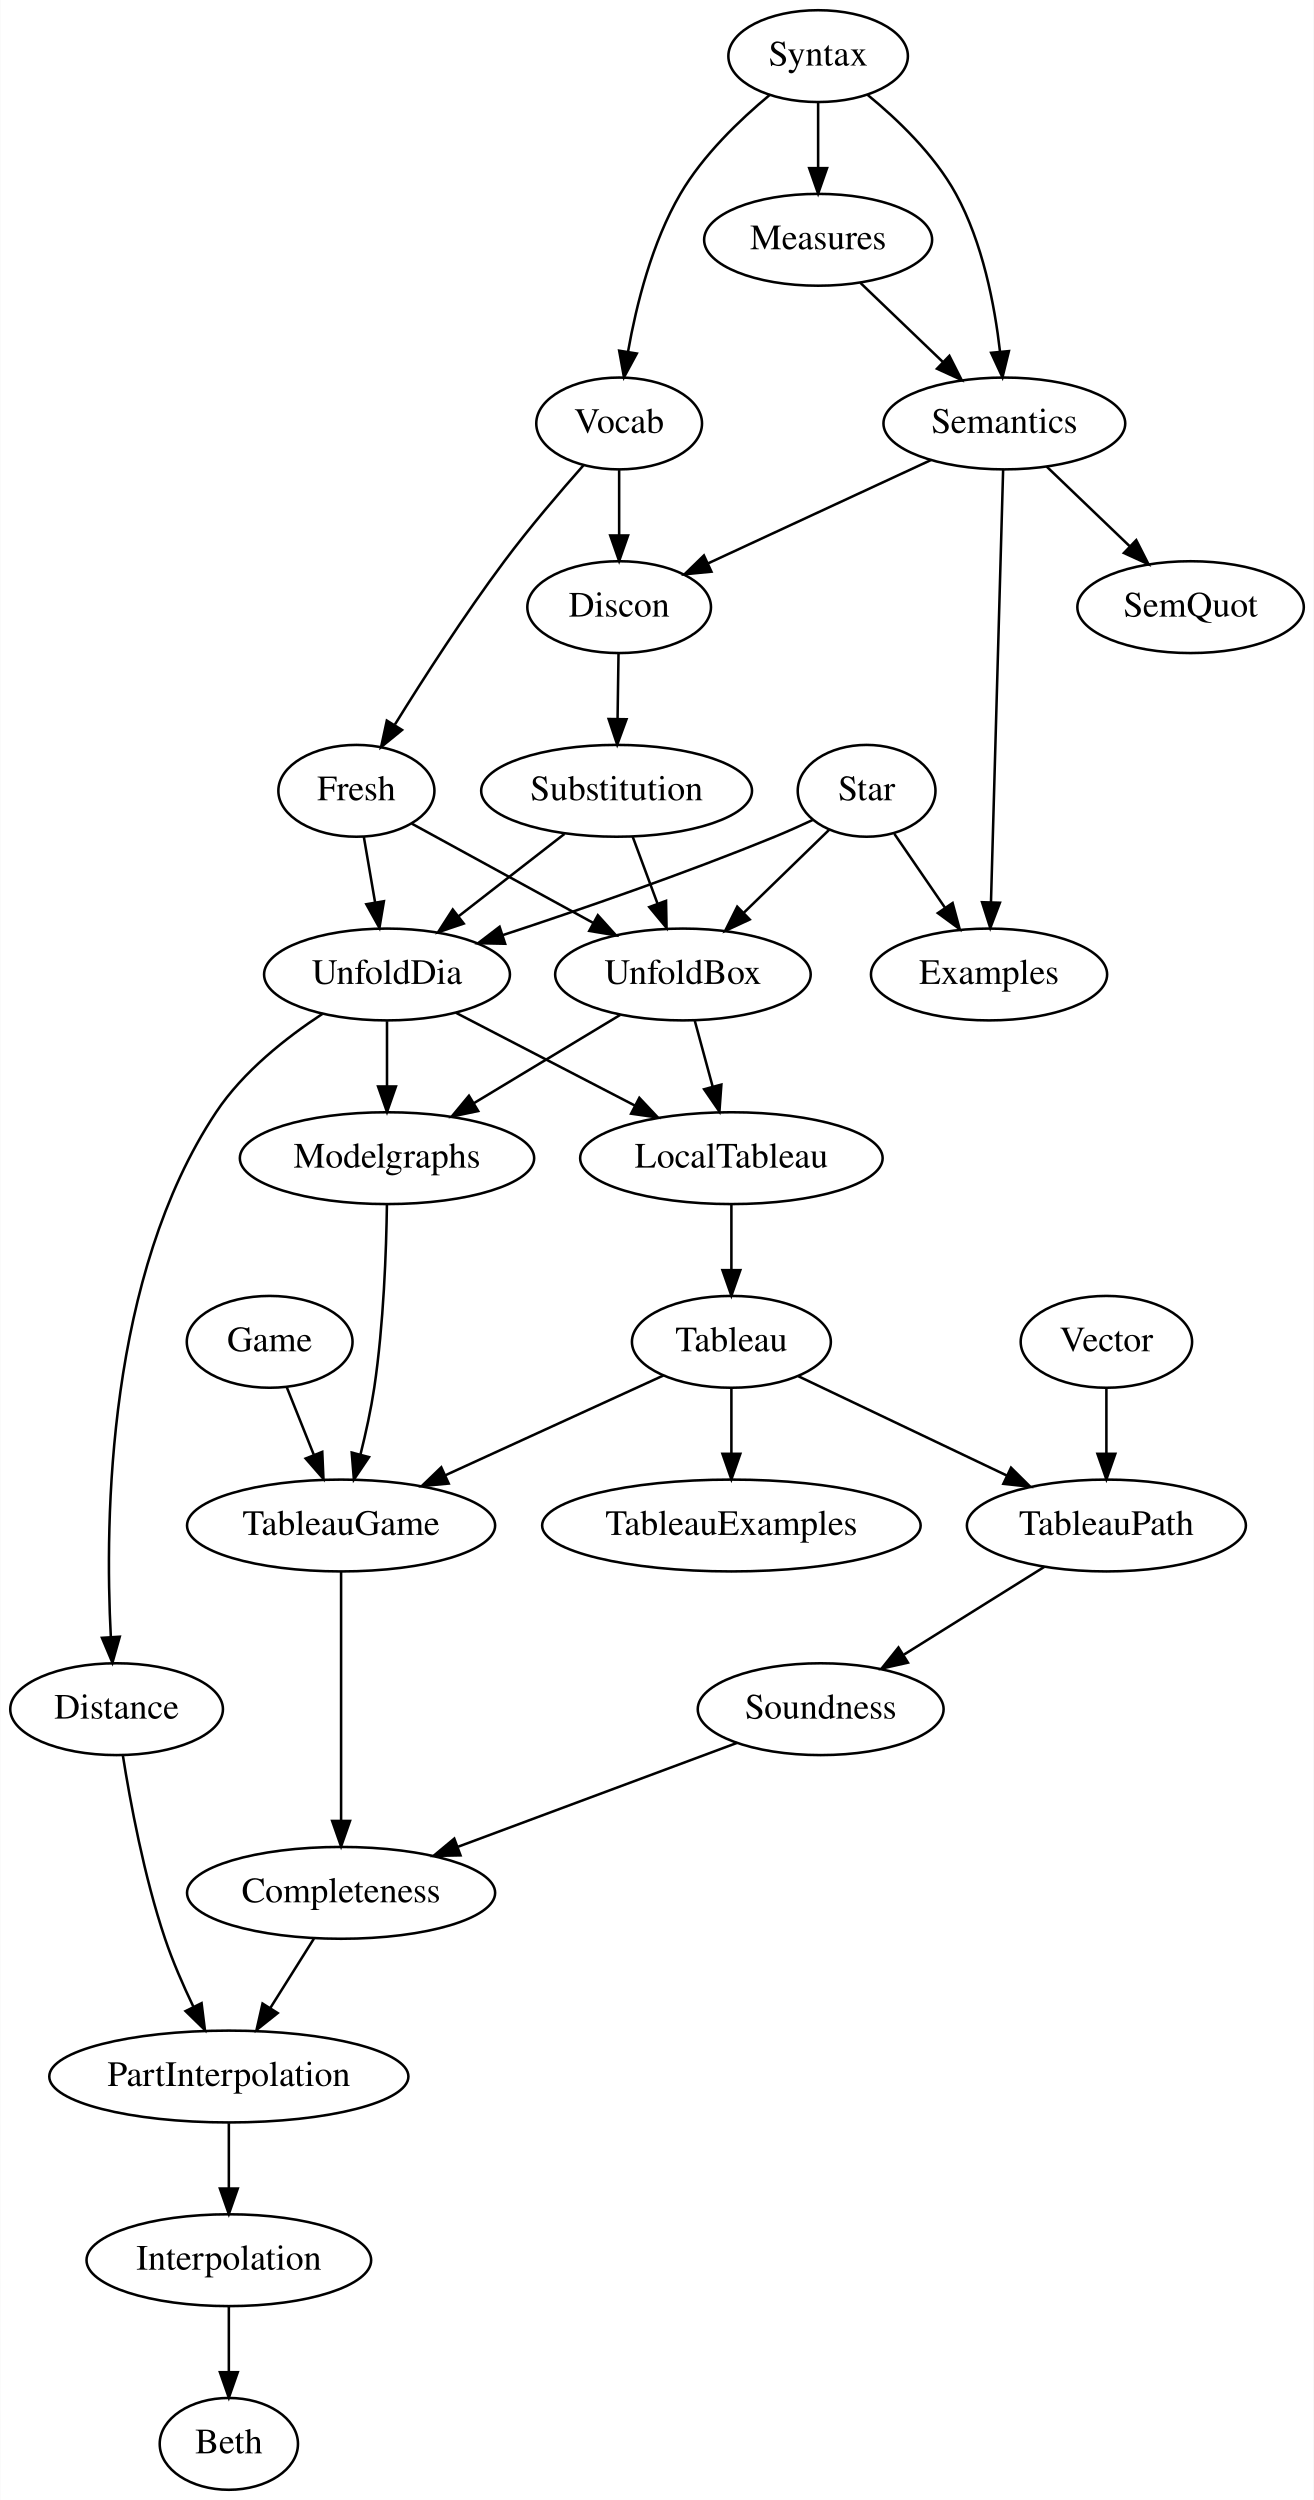
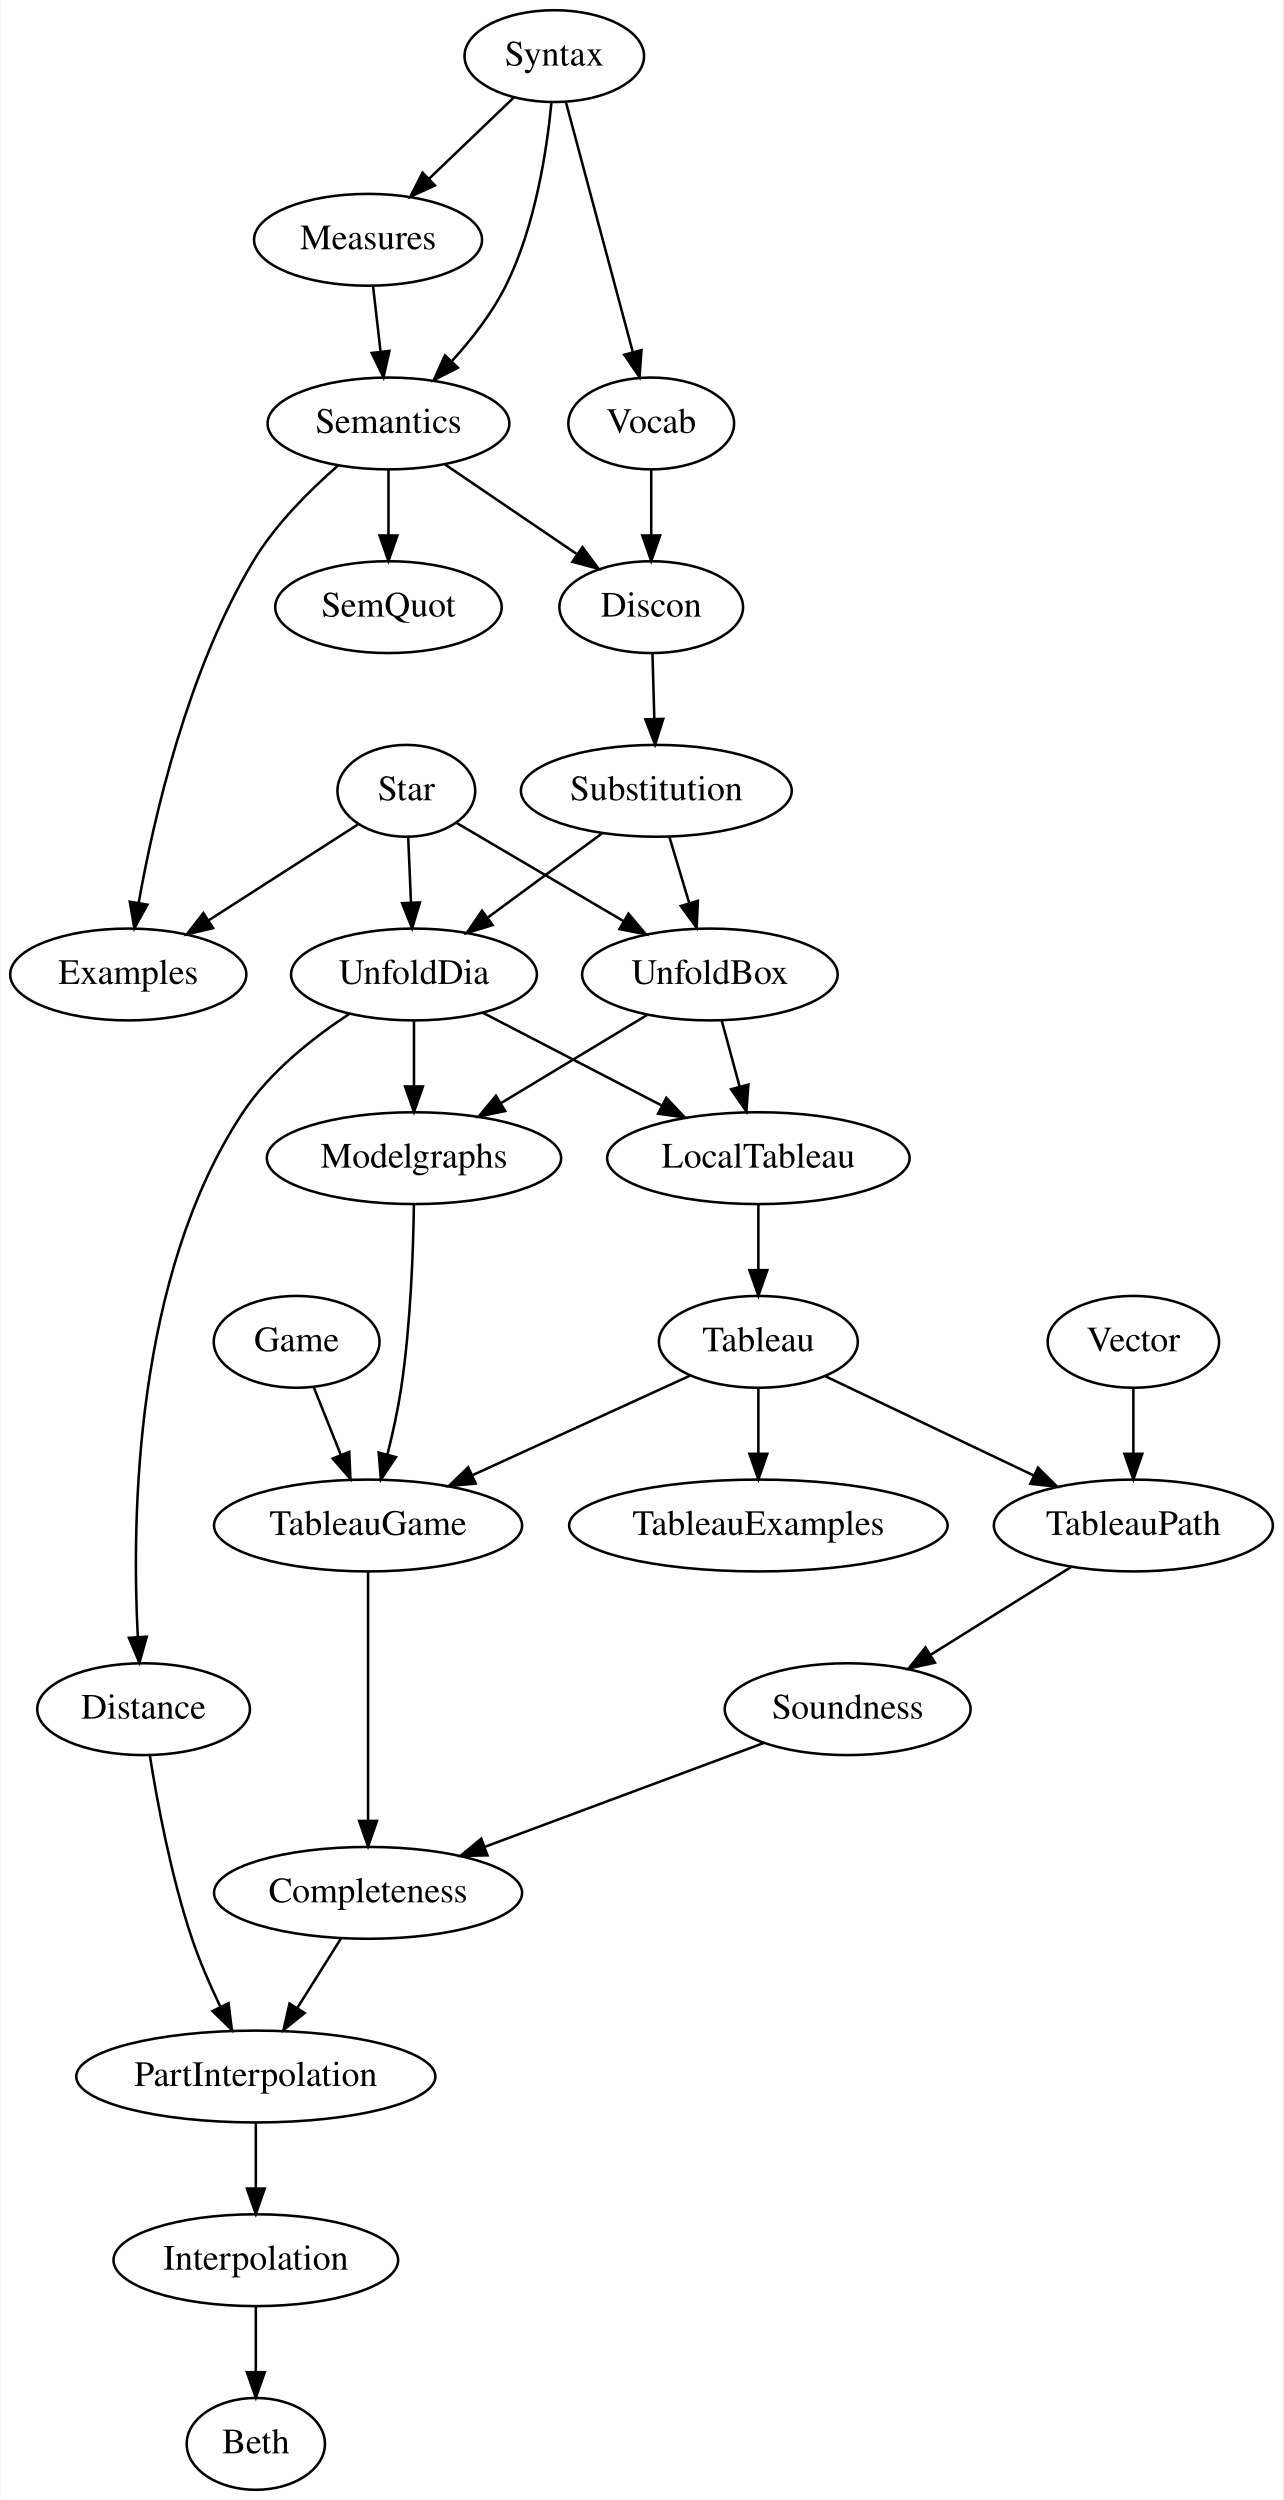
- <svg xmlns="http://www.w3.org/2000/svg" width="515pt" height="980pt" viewBox="0.00 0.00 514.79 980.00">
+ <svg xmlns="http://www.w3.org/2000/svg" width="503pt" height="980pt" viewBox="0.00 0.00 502.74 980.00">
  <g id="graph0" class="graph" transform="scale(1 1) rotate(0) translate(4 976)">
-     <polygon fill="white" stroke="transparent" points="-4,4 -4,-976 510.79,-976 510.79,4 -4,4" />
+     <polygon fill="white" stroke="transparent" points="-4,4 -4,-976 498.74,-976 498.74,4 -4,4" />
    <g id="node1" class="node">
-       <ellipse fill="none" stroke="black" cx="85.6" cy="-90" rx="55.79" ry="18" />
-       <text text-anchor="middle" x="85.6" y="-86.3" font-family="Times,serif" font-size="14.00">Interpolation</text>
+       <ellipse fill="none" stroke="black" cx="96.15" cy="-90" rx="55.79" ry="18" />
+       <text text-anchor="middle" x="96.15" y="-86.3" font-family="Times,serif" font-size="14.00">Interpolation</text>
    </g>
    <g id="node2" class="node">
-       <ellipse fill="none" stroke="black" cx="85.6" cy="-18" rx="27.1" ry="18" />
-       <text text-anchor="middle" x="85.6" y="-14.3" font-family="Times,serif" font-size="14.00">Beth</text>
+       <ellipse fill="none" stroke="black" cx="96.15" cy="-18" rx="27.1" ry="18" />
+       <text text-anchor="middle" x="96.15" y="-14.3" font-family="Times,serif" font-size="14.00">Beth</text>
    </g>
    <g id="edge1" class="edge">
-       <path fill="none" stroke="black" d="M85.6,-71.7C85.6,-63.98 85.6,-54.71 85.6,-46.11" />
-       <polygon fill="black" stroke="black" points="89.1,-46.1 85.6,-36.1 82.1,-46.1 89.1,-46.1" />
+       <path fill="none" stroke="black" d="M96.15,-71.7C96.15,-63.98 96.15,-54.71 96.15,-46.11" />
+       <polygon fill="black" stroke="black" points="99.65,-46.1 96.15,-36.1 92.65,-46.1 99.65,-46.1" />
    </g>
    <g id="node3" class="node">
-       <ellipse fill="none" stroke="black" cx="317.6" cy="-306" rx="48.19" ry="18" />
-       <text text-anchor="middle" x="317.6" y="-302.3" font-family="Times,serif" font-size="14.00">Soundness</text>
+       <ellipse fill="none" stroke="black" cx="328.15" cy="-306" rx="48.19" ry="18" />
+       <text text-anchor="middle" x="328.15" y="-302.3" font-family="Times,serif" font-size="14.00">Soundness</text>
    </g>
    <g id="node4" class="node">
-       <ellipse fill="none" stroke="black" cx="129.6" cy="-234" rx="60.39" ry="18" />
-       <text text-anchor="middle" x="129.6" y="-230.3" font-family="Times,serif" font-size="14.00">Completeness</text>
+       <ellipse fill="none" stroke="black" cx="140.15" cy="-234" rx="60.39" ry="18" />
+       <text text-anchor="middle" x="140.15" y="-230.3" font-family="Times,serif" font-size="14.00">Completeness</text>
    </g>
    <g id="edge2" class="edge">
-       <path fill="none" stroke="black" d="M284.85,-292.81C254.59,-281.54 209.34,-264.69 175.48,-252.09" />
-       <polygon fill="black" stroke="black" points="176.41,-248.7 165.82,-248.49 173.97,-255.26 176.41,-248.7" />
+       <path fill="none" stroke="black" d="M295.4,-292.81C265.14,-281.54 219.89,-264.69 186.03,-252.09" />
+       <polygon fill="black" stroke="black" points="186.96,-248.7 176.37,-248.49 184.52,-255.26 186.96,-248.7" />
+     </g>
+     <g id="node13" class="node">
+       <ellipse fill="none" stroke="black" cx="96.15" cy="-162" rx="70.39" ry="18" />
+       <text text-anchor="middle" x="96.15" y="-158.3" font-family="Times,serif" font-size="14.00">PartInterpolation</text>
+     </g>
+     <g id="edge15" class="edge">
+       <path fill="none" stroke="black" d="M129.49,-216.05C124.38,-207.92 118.14,-198 112.45,-188.94" />
+       <polygon fill="black" stroke="black" points="115.29,-186.88 107,-180.28 109.36,-190.6 115.29,-186.88" />
+     </g>
+     <g id="node5" class="node">
+       <ellipse fill="none" stroke="black" cx="140.15" cy="-378" rx="60.39" ry="18" />
+       <text text-anchor="middle" x="140.15" y="-374.3" font-family="Times,serif" font-size="14.00">TableauGame</text>
+     </g>
+     <g id="edge3" class="edge">
+       <path fill="none" stroke="black" d="M140.15,-359.87C140.15,-335.67 140.15,-291.21 140.15,-262.39" />
+       <polygon fill="black" stroke="black" points="143.65,-262.19 140.15,-252.19 136.65,-262.19 143.65,-262.19" />
+     </g>
+     <g id="node6" class="node">
+       <ellipse fill="none" stroke="black" cx="148.15" cy="-810" rx="47.39" ry="18" />
+       <text text-anchor="middle" x="148.15" y="-806.3" font-family="Times,serif" font-size="14.00">Semantics</text>
+     </g>
+     <g id="node7" class="node">
+       <ellipse fill="none" stroke="black" cx="251.15" cy="-738" rx="36" ry="18" />
+       <text text-anchor="middle" x="251.15" y="-734.3" font-family="Times,serif" font-size="14.00">Discon</text>
+     </g>
+     <g id="edge4" class="edge">
+       <path fill="none" stroke="black" d="M170.24,-793.98C185.3,-783.75 205.41,-770.08 221.81,-758.93" />
+       <polygon fill="black" stroke="black" points="224.19,-761.55 230.49,-753.04 220.25,-755.76 224.19,-761.55" />
+     </g>
+     <g id="node11" class="node">
+       <ellipse fill="none" stroke="black" cx="46.15" cy="-594" rx="46.29" ry="18" />
+       <text text-anchor="middle" x="46.15" y="-590.3" font-family="Times,serif" font-size="14.00">Examples</text>
+     </g>
+     <g id="edge7" class="edge">
+       <path fill="none" stroke="black" d="M128.33,-793.44C117.17,-783.74 103.78,-770.39 95.15,-756 69.37,-713.05 56.14,-655.42 50.22,-622.03" />
+       <polygon fill="black" stroke="black" points="53.66,-621.37 48.54,-612.09 46.75,-622.54 53.66,-621.37" />
+     </g>
+     <g id="node19" class="node">
+       <ellipse fill="none" stroke="black" cx="148.15" cy="-738" rx="44.39" ry="18" />
+       <text text-anchor="middle" x="148.15" y="-734.3" font-family="Times,serif" font-size="14.00">SemQuot</text>
+     </g>
+     <g id="edge17" class="edge">
+       <path fill="none" stroke="black" d="M148.15,-791.7C148.15,-783.98 148.15,-774.71 148.15,-766.11" />
+       <polygon fill="black" stroke="black" points="151.65,-766.1 148.15,-756.1 144.65,-766.1 151.65,-766.1" />
+     </g>
+     <g id="node21" class="node">
+       <ellipse fill="none" stroke="black" cx="253.15" cy="-666" rx="53.09" ry="18" />
+       <text text-anchor="middle" x="253.15" y="-662.3" font-family="Times,serif" font-size="14.00">Substitution</text>
+     </g>
+     <g id="edge21" class="edge">
+       <path fill="none" stroke="black" d="M251.64,-719.7C251.86,-711.98 252.13,-702.71 252.37,-694.11" />
+       <polygon fill="black" stroke="black" points="255.87,-694.2 252.66,-684.1 248.87,-694 255.87,-694.2" />
+     </g>
+     <g id="node8" class="node">
+       <ellipse fill="none" stroke="black" cx="251.15" cy="-810" rx="32.49" ry="18" />
+       <text text-anchor="middle" x="251.15" y="-806.3" font-family="Times,serif" font-size="14.00">Vocab</text>
+     </g>
+     <g id="edge5" class="edge">
+       <path fill="none" stroke="black" d="M251.15,-791.7C251.15,-783.98 251.15,-774.71 251.15,-766.11" />
+       <polygon fill="black" stroke="black" points="254.65,-766.1 251.15,-756.1 247.65,-766.1 254.65,-766.1" />
+     </g>
+     <g id="node9" class="node">
+       <ellipse fill="none" stroke="black" cx="158.15" cy="-594" rx="48.19" ry="18" />
+       <text text-anchor="middle" x="158.15" y="-590.3" font-family="Times,serif" font-size="14.00">UnfoldDia</text>
+     </g>
+     <g id="node10" class="node">
+       <ellipse fill="none" stroke="black" cx="52.15" cy="-306" rx="41.69" ry="18" />
+       <text text-anchor="middle" x="52.15" y="-302.3" font-family="Times,serif" font-size="14.00">Distance</text>
+     </g>
+     <g id="edge6" class="edge">
+       <path fill="none" stroke="black" d="M132.85,-578.58C118.66,-569.27 101.73,-555.94 91.15,-540 48.61,-475.95 47.46,-380.76 49.89,-334.38" />
+       <polygon fill="black" stroke="black" points="53.39,-334.41 50.52,-324.21 46.41,-333.97 53.39,-334.41" />
+     </g>
+     <g id="node15" class="node">
+       <ellipse fill="none" stroke="black" cx="293.15" cy="-522" rx="59.29" ry="18" />
+       <text text-anchor="middle" x="293.15" y="-518.3" font-family="Times,serif" font-size="14.00">LocalTableau</text>
+     </g>
+     <g id="edge11" class="edge">
+       <path fill="none" stroke="black" d="M185.14,-579C205.29,-568.55 233.09,-554.14 255.44,-542.55" />
+       <polygon fill="black" stroke="black" points="257.06,-545.65 264.33,-537.94 253.84,-539.44 257.06,-545.65" />
+     </g>
+     <g id="node18" class="node">
+       <ellipse fill="none" stroke="black" cx="158.15" cy="-522" rx="57.69" ry="18" />
+       <text text-anchor="middle" x="158.15" y="-518.3" font-family="Times,serif" font-size="14.00">Modelgraphs</text>
+     </g>
+     <g id="edge14" class="edge">
+       <path fill="none" stroke="black" d="M158.15,-575.7C158.15,-567.98 158.15,-558.71 158.15,-550.11" />
+       <polygon fill="black" stroke="black" points="161.65,-550.1 158.15,-540.1 154.65,-550.1 161.65,-550.1" />
+     </g>
+     <g id="edge16" class="edge">
+       <path fill="none" stroke="black" d="M54.59,-287.96C57.46,-269.81 62.91,-240.4 71.15,-216 74.14,-207.13 78.21,-197.79 82.2,-189.47" />
+       <polygon fill="black" stroke="black" points="85.46,-190.76 86.77,-180.25 79.19,-187.65 85.46,-190.76" />
+     </g>
+     <g id="node12" class="node">
+       <ellipse fill="none" stroke="black" cx="155.15" cy="-666" rx="27" ry="18" />
+       <text text-anchor="middle" x="155.15" y="-662.3" font-family="Times,serif" font-size="14.00">Star</text>
+     </g>
+     <g id="edge32" class="edge">
+       <path fill="none" stroke="black" d="M155.89,-647.7C156.22,-639.98 156.62,-630.71 156.98,-622.11" />
+       <polygon fill="black" stroke="black" points="160.48,-622.25 157.41,-612.1 153.49,-621.95 160.48,-622.25" />
+     </g>
+     <g id="edge8" class="edge">
+       <path fill="none" stroke="black" d="M136.16,-652.81C120.05,-642.46 96.6,-627.4 77.67,-615.25" />
+       <polygon fill="black" stroke="black" points="79.38,-612.18 69.07,-609.72 75.59,-618.07 79.38,-612.18" />
    </g>
    <g id="node14" class="node">
-       <ellipse fill="none" stroke="black" cx="85.6" cy="-162" rx="70.39" ry="18" />
-       <text text-anchor="middle" x="85.6" y="-158.3" font-family="Times,serif" font-size="14.00">PartInterpolation</text>
-     </g>
-     <g id="edge16" class="edge">
-       <path fill="none" stroke="black" d="M118.95,-216.05C113.83,-207.92 107.6,-198 101.9,-188.94" />
-       <polygon fill="black" stroke="black" points="104.74,-186.88 96.46,-180.28 98.81,-190.6 104.74,-186.88" />
-     </g>
-     <g id="node5" class="node">
-       <ellipse fill="none" stroke="black" cx="129.6" cy="-378" rx="60.39" ry="18" />
-       <text text-anchor="middle" x="129.6" y="-374.3" font-family="Times,serif" font-size="14.00">TableauGame</text>
-     </g>
-     <g id="edge3" class="edge">
-       <path fill="none" stroke="black" d="M129.6,-359.87C129.6,-335.67 129.6,-291.21 129.6,-262.39" />
-       <polygon fill="black" stroke="black" points="133.1,-262.19 129.6,-252.19 126.1,-262.19 133.1,-262.19" />
-     </g>
-     <g id="node6" class="node">
-       <ellipse fill="none" stroke="black" cx="389.6" cy="-810" rx="47.39" ry="18" />
-       <text text-anchor="middle" x="389.6" y="-806.3" font-family="Times,serif" font-size="14.00">Semantics</text>
-     </g>
-     <g id="node7" class="node">
-       <ellipse fill="none" stroke="black" cx="238.6" cy="-738" rx="36" ry="18" />
-       <text text-anchor="middle" x="238.6" y="-734.3" font-family="Times,serif" font-size="14.00">Discon</text>
-     </g>
-     <g id="edge4" class="edge">
-       <path fill="none" stroke="black" d="M360.84,-795.67C335.99,-784.15 300.02,-767.47 273.52,-755.19" />
-       <polygon fill="black" stroke="black" points="274.77,-751.91 264.23,-750.88 271.83,-758.26 274.77,-751.91" />
-     </g>
-     <g id="node11" class="node">
-       <ellipse fill="none" stroke="black" cx="383.6" cy="-594" rx="46.29" ry="18" />
-       <text text-anchor="middle" x="383.6" y="-590.3" font-family="Times,serif" font-size="14.00">Examples</text>
-     </g>
-     <g id="edge7" class="edge">
-       <path fill="none" stroke="black" d="M389.12,-791.85C388.08,-754.83 385.62,-667.18 384.36,-622.39" />
-       <polygon fill="black" stroke="black" points="387.86,-622.13 384.08,-612.23 380.86,-622.33 387.86,-622.13" />
+       <ellipse fill="none" stroke="black" cx="274.15" cy="-594" rx="50.09" ry="18" />
+       <text text-anchor="middle" x="274.15" y="-590.3" font-family="Times,serif" font-size="14.00">UnfoldBox</text>
+     </g>
+     <g id="edge30" class="edge">
+       <path fill="none" stroke="black" d="M174.8,-653.44C192.59,-642.98 219.18,-627.34 240.37,-614.87" />
+       <polygon fill="black" stroke="black" points="242.24,-617.83 249.08,-609.74 238.69,-611.8 242.24,-617.83" />
+     </g>
+     <g id="edge9" class="edge">
+       <path fill="none" stroke="black" d="M96.15,-143.7C96.15,-135.98 96.15,-126.71 96.15,-118.11" />
+       <polygon fill="black" stroke="black" points="99.65,-118.1 96.15,-108.1 92.65,-118.1 99.65,-118.1" />
+     </g>
+     <g id="edge10" class="edge">
+       <path fill="none" stroke="black" d="M278.75,-576.05C280.86,-568.26 283.42,-558.82 285.8,-550.08" />
+       <polygon fill="black" stroke="black" points="289.22,-550.84 288.46,-540.28 282.46,-549.01 289.22,-550.84" />
+     </g>
+     <g id="edge13" class="edge">
+       <path fill="none" stroke="black" d="M249.55,-578.15C232.86,-568.08 210.57,-554.64 192.18,-543.54" />
+       <polygon fill="black" stroke="black" points="193.88,-540.48 183.51,-538.31 190.27,-546.47 193.88,-540.48" />
+     </g>
+     <g id="node22" class="node">
+       <ellipse fill="none" stroke="black" cx="293.15" cy="-450" rx="38.99" ry="18" />
+       <text text-anchor="middle" x="293.15" y="-446.3" font-family="Times,serif" font-size="14.00">Tableau</text>
+     </g>
+     <g id="edge22" class="edge">
+       <path fill="none" stroke="black" d="M293.15,-503.7C293.15,-495.98 293.15,-486.71 293.15,-478.11" />
+       <polygon fill="black" stroke="black" points="296.65,-478.1 293.15,-468.1 289.65,-478.1 296.65,-478.1" />
+     </g>
+     <g id="node16" class="node">
+       <ellipse fill="none" stroke="black" cx="213.15" cy="-954" rx="35.19" ry="18" />
+       <text text-anchor="middle" x="213.15" y="-950.3" font-family="Times,serif" font-size="14.00">Syntax</text>
+     </g>
+     <g id="edge18" class="edge">
+       <path fill="none" stroke="black" d="M212.03,-935.76C210.25,-917.19 205.71,-887.19 194.15,-864 188.82,-853.31 180.83,-843.04 172.99,-834.44" />
+       <polygon fill="black" stroke="black" points="175.36,-831.85 165.93,-827.03 170.3,-836.68 175.36,-831.85" />
+     </g>
+     <g id="edge33" class="edge">
+       <path fill="none" stroke="black" d="M217.73,-935.87C224.23,-911.56 236.21,-866.82 243.92,-838.01" />
+       <polygon fill="black" stroke="black" points="247.34,-838.75 246.55,-828.19 240.58,-836.94 247.34,-838.75" />
+     </g>
+     <g id="node17" class="node">
+       <ellipse fill="none" stroke="black" cx="140.15" cy="-882" rx="44.69" ry="18" />
+       <text text-anchor="middle" x="140.15" y="-878.3" font-family="Times,serif" font-size="14.00">Measures</text>
+     </g>
+     <g id="edge12" class="edge">
+       <path fill="none" stroke="black" d="M197.31,-937.81C187.56,-928.47 174.89,-916.31 163.95,-905.83" />
+       <polygon fill="black" stroke="black" points="166.36,-903.28 156.72,-898.89 161.51,-908.34 166.36,-903.28" />
+     </g>
+     <g id="edge19" class="edge">
+       <path fill="none" stroke="black" d="M142.12,-863.7C143.01,-855.98 144.06,-846.71 145.05,-838.11" />
+       <polygon fill="black" stroke="black" points="148.53,-838.44 146.19,-828.1 141.58,-837.64 148.53,-838.44" />
+     </g>
+     <g id="edge26" class="edge">
+       <path fill="none" stroke="black" d="M158.12,-503.84C157.87,-485.85 156.85,-456.8 153.15,-432 151.87,-423.44 149.84,-414.23 147.77,-405.93" />
+       <polygon fill="black" stroke="black" points="151.09,-404.81 145.17,-396.03 144.32,-406.59 151.09,-404.81" />
    </g>
    <g id="node20" class="node">
-       <ellipse fill="none" stroke="black" cx="462.6" cy="-738" rx="44.39" ry="18" />
-       <text text-anchor="middle" x="462.6" y="-734.3" font-family="Times,serif" font-size="14.00">SemQuot</text>
-     </g>
-     <g id="edge18" class="edge">
-       <path fill="none" stroke="black" d="M406.16,-793.12C415.77,-783.9 428.05,-772.13 438.69,-761.92" />
-       <polygon fill="black" stroke="black" points="441.3,-764.27 446.1,-754.82 436.46,-759.22 441.3,-764.27" />
-     </g>
-     <g id="node22" class="node">
-       <ellipse fill="none" stroke="black" cx="237.6" cy="-666" rx="53.09" ry="18" />
-       <text text-anchor="middle" x="237.6" y="-662.3" font-family="Times,serif" font-size="14.00">Substitution</text>
-     </g>
-     <g id="edge22" class="edge">
-       <path fill="none" stroke="black" d="M238.35,-719.7C238.24,-711.98 238.11,-702.71 237.98,-694.11" />
-       <polygon fill="black" stroke="black" points="241.48,-694.05 237.84,-684.1 234.48,-694.15 241.48,-694.05" />
-     </g>
-     <g id="node8" class="node">
-       <ellipse fill="none" stroke="black" cx="238.6" cy="-810" rx="32.49" ry="18" />
-       <text text-anchor="middle" x="238.6" y="-806.3" font-family="Times,serif" font-size="14.00">Vocab</text>
-     </g>
-     <g id="edge5" class="edge">
-       <path fill="none" stroke="black" d="M238.6,-791.7C238.6,-783.98 238.6,-774.71 238.6,-766.11" />
-       <polygon fill="black" stroke="black" points="242.1,-766.1 238.6,-756.1 235.1,-766.1 242.1,-766.1" />
-     </g>
-     <g id="node13" class="node">
-       <ellipse fill="none" stroke="black" cx="135.6" cy="-666" rx="30.59" ry="18" />
-       <text text-anchor="middle" x="135.6" y="-662.3" font-family="Times,serif" font-size="14.00">Fresh</text>
-     </g>
-     <g id="edge9" class="edge">
-       <path fill="none" stroke="black" d="M224.67,-793.66C215.5,-783.3 203.41,-769.16 193.6,-756 178.01,-735.1 161.95,-710.14 150.7,-691.99" />
-       <polygon fill="black" stroke="black" points="153.49,-689.85 145.28,-683.17 147.53,-693.52 153.49,-689.85" />
-     </g>
-     <g id="node9" class="node">
-       <ellipse fill="none" stroke="black" cx="147.6" cy="-594" rx="48.19" ry="18" />
-       <text text-anchor="middle" x="147.6" y="-590.3" font-family="Times,serif" font-size="14.00">UnfoldDia</text>
-     </g>
-     <g id="node10" class="node">
-       <ellipse fill="none" stroke="black" cx="41.6" cy="-306" rx="41.69" ry="18" />
-       <text text-anchor="middle" x="41.6" y="-302.3" font-family="Times,serif" font-size="14.00">Distance</text>
-     </g>
-     <g id="edge6" class="edge">
-       <path fill="none" stroke="black" d="M122.3,-578.58C108.11,-569.27 91.18,-555.94 80.6,-540 38.06,-475.95 36.91,-380.76 39.34,-334.38" />
-       <polygon fill="black" stroke="black" points="42.84,-334.41 39.97,-324.21 35.86,-333.97 42.84,-334.41" />
-     </g>
-     <g id="node16" class="node">
-       <ellipse fill="none" stroke="black" cx="282.6" cy="-522" rx="59.29" ry="18" />
-       <text text-anchor="middle" x="282.6" y="-518.3" font-family="Times,serif" font-size="14.00">LocalTableau</text>
-     </g>
-     <g id="edge12" class="edge">
-       <path fill="none" stroke="black" d="M174.59,-579C194.74,-568.55 222.54,-554.14 244.89,-542.55" />
-       <polygon fill="black" stroke="black" points="246.52,-545.65 253.78,-537.94 243.29,-539.44 246.52,-545.65" />
-     </g>
-     <g id="node19" class="node">
-       <ellipse fill="none" stroke="black" cx="147.6" cy="-522" rx="57.69" ry="18" />
-       <text text-anchor="middle" x="147.6" y="-518.3" font-family="Times,serif" font-size="14.00">Modelgraphs</text>
-     </g>
-     <g id="edge15" class="edge">
-       <path fill="none" stroke="black" d="M147.6,-575.7C147.6,-567.98 147.6,-558.71 147.6,-550.11" />
-       <polygon fill="black" stroke="black" points="151.1,-550.1 147.6,-540.1 144.1,-550.1 151.1,-550.1" />
-     </g>
-     <g id="edge17" class="edge">
-       <path fill="none" stroke="black" d="M44.04,-287.96C46.91,-269.81 52.36,-240.4 60.6,-216 63.59,-207.13 67.66,-197.79 71.65,-189.47" />
-       <polygon fill="black" stroke="black" points="74.91,-190.76 76.22,-180.25 68.64,-187.65 74.91,-190.76" />
-     </g>
-     <g id="node12" class="node">
-       <ellipse fill="none" stroke="black" cx="335.6" cy="-666" rx="27" ry="18" />
-       <text text-anchor="middle" x="335.6" y="-662.3" font-family="Times,serif" font-size="14.00">Star</text>
-     </g>
-     <g id="edge35" class="edge">
-       <path fill="none" stroke="black" d="M314.44,-654.56C309.61,-652.3 304.46,-649.99 299.6,-648 264.24,-633.53 223.3,-619.4 192.82,-609.38" />
-       <polygon fill="black" stroke="black" points="193.91,-606.05 183.31,-606.27 191.73,-612.7 193.91,-606.05" />
-     </g>
-     <g id="edge8" class="edge">
-       <path fill="none" stroke="black" d="M346.49,-649.12C352.33,-640.59 359.67,-629.89 366.28,-620.25" />
-       <polygon fill="black" stroke="black" points="369.31,-622.02 372.08,-611.8 363.54,-618.07 369.31,-622.02" />
-     </g>
-     <g id="node15" class="node">
-       <ellipse fill="none" stroke="black" cx="263.6" cy="-594" rx="50.09" ry="18" />
-       <text text-anchor="middle" x="263.6" y="-590.3" font-family="Times,serif" font-size="14.00">UnfoldBox</text>
-     </g>
-     <g id="edge32" class="edge">
-       <path fill="none" stroke="black" d="M321.03,-650.83C311.41,-641.49 298.59,-629.02 287.5,-618.24" />
-       <polygon fill="black" stroke="black" points="289.77,-615.56 280.16,-611.1 284.89,-620.58 289.77,-615.56" />
-     </g>
-     <g id="edge34" class="edge">
-       <path fill="none" stroke="black" d="M138.5,-648.05C139.82,-640.35 141.42,-631.03 142.91,-622.36" />
-       <polygon fill="black" stroke="black" points="146.39,-622.72 144.63,-612.28 139.5,-621.54 146.39,-622.72" />
+       <ellipse fill="none" stroke="black" cx="440.15" cy="-378" rx="54.69" ry="18" />
+       <text text-anchor="middle" x="440.15" y="-374.3" font-family="Times,serif" font-size="14.00">TableauPath</text>
+     </g>
+     <g id="edge20" class="edge">
+       <path fill="none" stroke="black" d="M415.84,-361.81C399.74,-351.74 378.41,-338.42 360.83,-327.42" />
+       <polygon fill="black" stroke="black" points="362.35,-324.25 352.02,-321.92 358.64,-330.19 362.35,-324.25" />
    </g>
    <g id="edge31" class="edge">
-       <path fill="none" stroke="black" d="M157.31,-653.13C176.74,-642.5 205.59,-626.72 228.33,-614.28" />
-       <polygon fill="black" stroke="black" points="230.25,-617.23 237.34,-609.36 226.89,-611.08 230.25,-617.23" />
-     </g>
-     <g id="edge10" class="edge">
-       <path fill="none" stroke="black" d="M85.6,-143.7C85.6,-135.98 85.6,-126.71 85.6,-118.11" />
-       <polygon fill="black" stroke="black" points="89.1,-118.1 85.6,-108.1 82.1,-118.1 89.1,-118.1" />
-     </g>
-     <g id="edge11" class="edge">
-       <path fill="none" stroke="black" d="M268.2,-576.05C270.31,-568.26 272.87,-558.82 275.25,-550.08" />
-       <polygon fill="black" stroke="black" points="278.67,-550.84 277.91,-540.28 271.91,-549.01 278.67,-550.84" />
-     </g>
-     <g id="edge14" class="edge">
-       <path fill="none" stroke="black" d="M239,-578.15C222.31,-568.08 200.02,-554.64 181.63,-543.54" />
-       <polygon fill="black" stroke="black" points="183.33,-540.48 172.96,-538.31 179.72,-546.47 183.33,-540.48" />
+       <path fill="none" stroke="black" d="M232.06,-649.46C218.81,-639.7 201.54,-626.97 187.02,-616.28" />
+       <polygon fill="black" stroke="black" points="188.97,-613.37 178.84,-610.25 184.82,-619 188.97,-613.37" />
+     </g>
+     <g id="edge29" class="edge">
+       <path fill="none" stroke="black" d="M258.23,-648.05C260.57,-640.26 263.4,-630.82 266.02,-622.08" />
+       <polygon fill="black" stroke="black" points="269.44,-622.86 268.96,-612.28 262.74,-620.85 269.44,-622.86" />
+     </g>
+     <g id="edge25" class="edge">
+       <path fill="none" stroke="black" d="M266.5,-436.81C242.91,-426.01 208.12,-410.1 181.01,-397.7" />
+       <polygon fill="black" stroke="black" points="182.33,-394.45 171.78,-393.47 179.42,-400.82 182.33,-394.45" />
+     </g>
+     <g id="edge27" class="edge">
+       <path fill="none" stroke="black" d="M319.43,-436.49C342.15,-425.66 375.33,-409.87 401.15,-397.57" />
+       <polygon fill="black" stroke="black" points="402.77,-400.67 410.3,-393.21 399.76,-394.35 402.77,-400.67" />
    </g>
    <g id="node23" class="node">
-       <ellipse fill="none" stroke="black" cx="282.6" cy="-450" rx="38.99" ry="18" />
-       <text text-anchor="middle" x="282.6" y="-446.3" font-family="Times,serif" font-size="14.00">Tableau</text>
+       <ellipse fill="none" stroke="black" cx="293.15" cy="-378" rx="74.19" ry="18" />
+       <text text-anchor="middle" x="293.15" y="-374.3" font-family="Times,serif" font-size="14.00">TableauExamples</text>
    </g>
    <g id="edge23" class="edge">
-       <path fill="none" stroke="black" d="M282.6,-503.7C282.6,-495.98 282.6,-486.71 282.6,-478.11" />
-       <polygon fill="black" stroke="black" points="286.1,-478.1 282.6,-468.1 279.1,-478.1 286.1,-478.1" />
-     </g>
-     <g id="node17" class="node">
-       <ellipse fill="none" stroke="black" cx="316.6" cy="-954" rx="35.19" ry="18" />
-       <text text-anchor="middle" x="316.6" y="-950.3" font-family="Times,serif" font-size="14.00">Syntax</text>
-     </g>
-     <g id="edge19" class="edge">
-       <path fill="none" stroke="black" d="M335.92,-938.87C347.72,-929.22 362.12,-915.43 370.6,-900 381.09,-880.9 385.79,-856.55 387.9,-838.14" />
-       <polygon fill="black" stroke="black" points="391.39,-838.37 388.86,-828.08 384.42,-837.7 391.39,-838.37" />
-     </g>
-     <g id="edge36" class="edge">
-       <path fill="none" stroke="black" d="M297.55,-938.72C285.86,-929 271.48,-915.2 262.6,-900 251.46,-880.94 245.35,-856.59 242.09,-838.17" />
-       <polygon fill="black" stroke="black" points="245.52,-837.42 240.49,-828.1 238.61,-838.53 245.52,-837.42" />
-     </g>
-     <g id="node18" class="node">
-       <ellipse fill="none" stroke="black" cx="316.6" cy="-882" rx="44.69" ry="18" />
-       <text text-anchor="middle" x="316.6" y="-878.3" font-family="Times,serif" font-size="14.00">Measures</text>
-     </g>
-     <g id="edge13" class="edge">
-       <path fill="none" stroke="black" d="M316.6,-935.7C316.6,-927.98 316.6,-918.71 316.6,-910.11" />
-       <polygon fill="black" stroke="black" points="320.1,-910.1 316.6,-900.1 313.1,-910.1 320.1,-910.1" />
-     </g>
-     <g id="edge20" class="edge">
-       <path fill="none" stroke="black" d="M333.16,-865.12C342.71,-855.96 354.88,-844.29 365.47,-834.13" />
-       <polygon fill="black" stroke="black" points="368.05,-836.51 372.84,-827.06 363.2,-831.46 368.05,-836.51" />
-     </g>
-     <g id="edge27" class="edge">
-       <path fill="none" stroke="black" d="M147.57,-503.84C147.32,-485.85 146.3,-456.8 142.6,-432 141.32,-423.44 139.29,-414.23 137.22,-405.93" />
-       <polygon fill="black" stroke="black" points="140.54,-404.81 134.62,-396.03 133.77,-406.59 140.54,-404.81" />
-     </g>
-     <g id="node21" class="node">
-       <ellipse fill="none" stroke="black" cx="429.6" cy="-378" rx="54.69" ry="18" />
-       <text text-anchor="middle" x="429.6" y="-374.3" font-family="Times,serif" font-size="14.00">TableauPath</text>
-     </g>
-     <g id="edge21" class="edge">
-       <path fill="none" stroke="black" d="M405.29,-361.81C389.19,-351.74 367.86,-338.42 350.28,-327.42" />
-       <polygon fill="black" stroke="black" points="351.8,-324.25 341.47,-321.92 348.09,-330.19 351.8,-324.25" />
-     </g>
-     <g id="edge33" class="edge">
-       <path fill="none" stroke="black" d="M217.17,-649.12C204.89,-639.56 189.08,-627.27 175.64,-616.81" />
-       <polygon fill="black" stroke="black" points="177.67,-613.96 167.63,-610.58 173.37,-619.48 177.67,-613.96" />
-     </g>
-     <g id="edge30" class="edge">
-       <path fill="none" stroke="black" d="M243.89,-648.05C246.82,-640.18 250.37,-630.62 253.64,-621.79" />
-       <polygon fill="black" stroke="black" points="256.98,-622.87 257.18,-612.28 250.42,-620.43 256.98,-622.87" />
-     </g>
-     <g id="edge26" class="edge">
-       <path fill="none" stroke="black" d="M255.95,-436.81C232.36,-426.01 197.57,-410.1 170.46,-397.7" />
-       <polygon fill="black" stroke="black" points="171.78,-394.45 161.23,-393.47 168.87,-400.82 171.78,-394.45" />
+       <path fill="none" stroke="black" d="M293.15,-431.7C293.15,-423.98 293.15,-414.71 293.15,-406.11" />
+       <polygon fill="black" stroke="black" points="296.65,-406.1 293.15,-396.1 289.65,-406.1 296.65,-406.1" />
+     </g>
+     <g id="node24" class="node">
+       <ellipse fill="none" stroke="black" cx="112.15" cy="-450" rx="32.49" ry="18" />
+       <text text-anchor="middle" x="112.15" y="-446.3" font-family="Times,serif" font-size="14.00">Game</text>
+     </g>
+     <g id="edge24" class="edge">
+       <path fill="none" stroke="black" d="M118.92,-432.05C122.08,-424.18 125.9,-414.62 129.43,-405.79" />
+       <polygon fill="black" stroke="black" points="132.77,-406.86 133.24,-396.28 126.27,-404.26 132.77,-406.86" />
+     </g>
+     <g id="node25" class="node">
+       <ellipse fill="none" stroke="black" cx="440.15" cy="-450" rx="33.6" ry="18" />
+       <text text-anchor="middle" x="440.15" y="-446.3" font-family="Times,serif" font-size="14.00">Vector</text>
    </g>
    <g id="edge28" class="edge">
-       <path fill="none" stroke="black" d="M308.88,-436.49C331.6,-425.66 364.78,-409.87 390.6,-397.57" />
-       <polygon fill="black" stroke="black" points="392.22,-400.67 399.75,-393.21 389.21,-394.35 392.22,-400.67" />
-     </g>
-     <g id="node24" class="node">
-       <ellipse fill="none" stroke="black" cx="282.6" cy="-378" rx="74.19" ry="18" />
-       <text text-anchor="middle" x="282.6" y="-374.3" font-family="Times,serif" font-size="14.00">TableauExamples</text>
-     </g>
-     <g id="edge24" class="edge">
-       <path fill="none" stroke="black" d="M282.6,-431.7C282.6,-423.98 282.6,-414.71 282.6,-406.11" />
-       <polygon fill="black" stroke="black" points="286.1,-406.1 282.6,-396.1 279.1,-406.1 286.1,-406.1" />
-     </g>
-     <g id="node25" class="node">
-       <ellipse fill="none" stroke="black" cx="101.6" cy="-450" rx="32.49" ry="18" />
-       <text text-anchor="middle" x="101.6" y="-446.3" font-family="Times,serif" font-size="14.00">Game</text>
-     </g>
-     <g id="edge25" class="edge">
-       <path fill="none" stroke="black" d="M108.37,-432.05C111.53,-424.18 115.35,-414.62 118.88,-405.79" />
-       <polygon fill="black" stroke="black" points="122.22,-406.86 122.69,-396.28 115.72,-404.26 122.22,-406.86" />
-     </g>
-     <g id="node26" class="node">
-       <ellipse fill="none" stroke="black" cx="429.6" cy="-450" rx="33.6" ry="18" />
-       <text text-anchor="middle" x="429.6" y="-446.3" font-family="Times,serif" font-size="14.00">Vector</text>
-     </g>
-     <g id="edge29" class="edge">
-       <path fill="none" stroke="black" d="M429.6,-431.7C429.6,-423.98 429.6,-414.71 429.6,-406.11" />
-       <polygon fill="black" stroke="black" points="433.1,-406.1 429.6,-396.1 426.1,-406.1 433.1,-406.1" />
+       <path fill="none" stroke="black" d="M440.15,-431.7C440.15,-423.98 440.15,-414.71 440.15,-406.11" />
+       <polygon fill="black" stroke="black" points="443.65,-406.1 440.15,-396.1 436.65,-406.1 443.65,-406.1" />
    </g>
  </g>
</svg>
